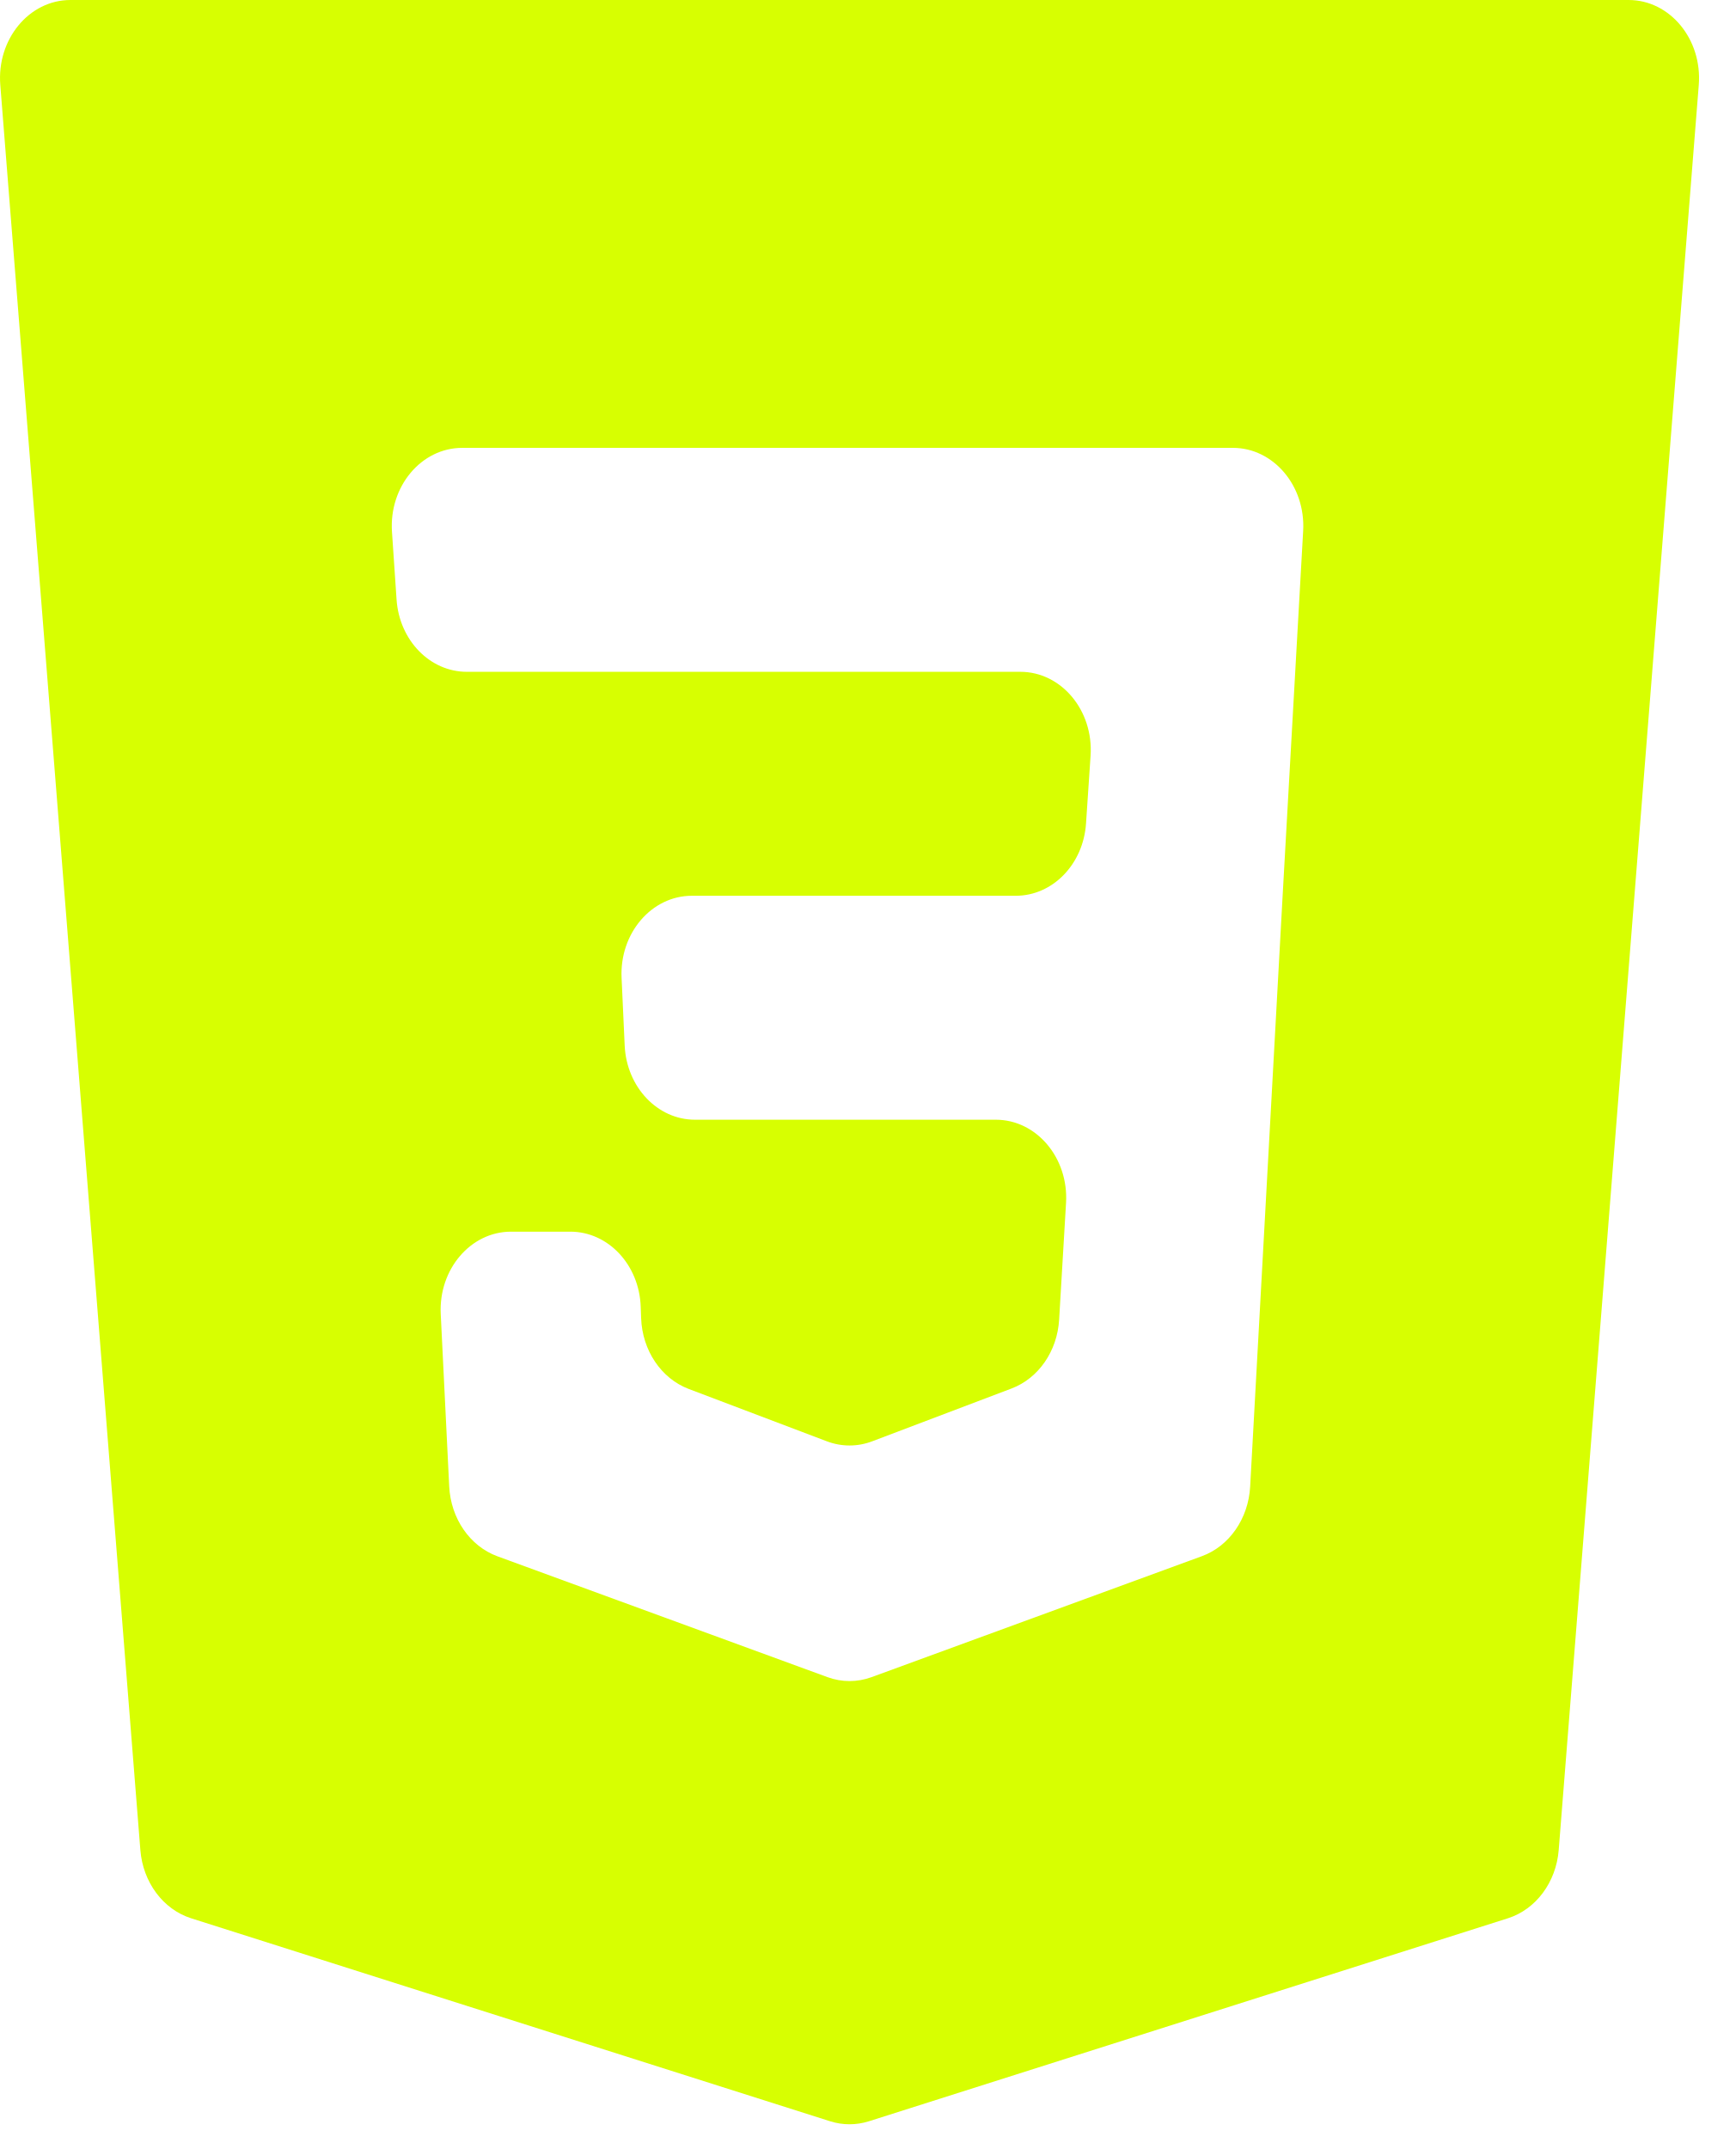
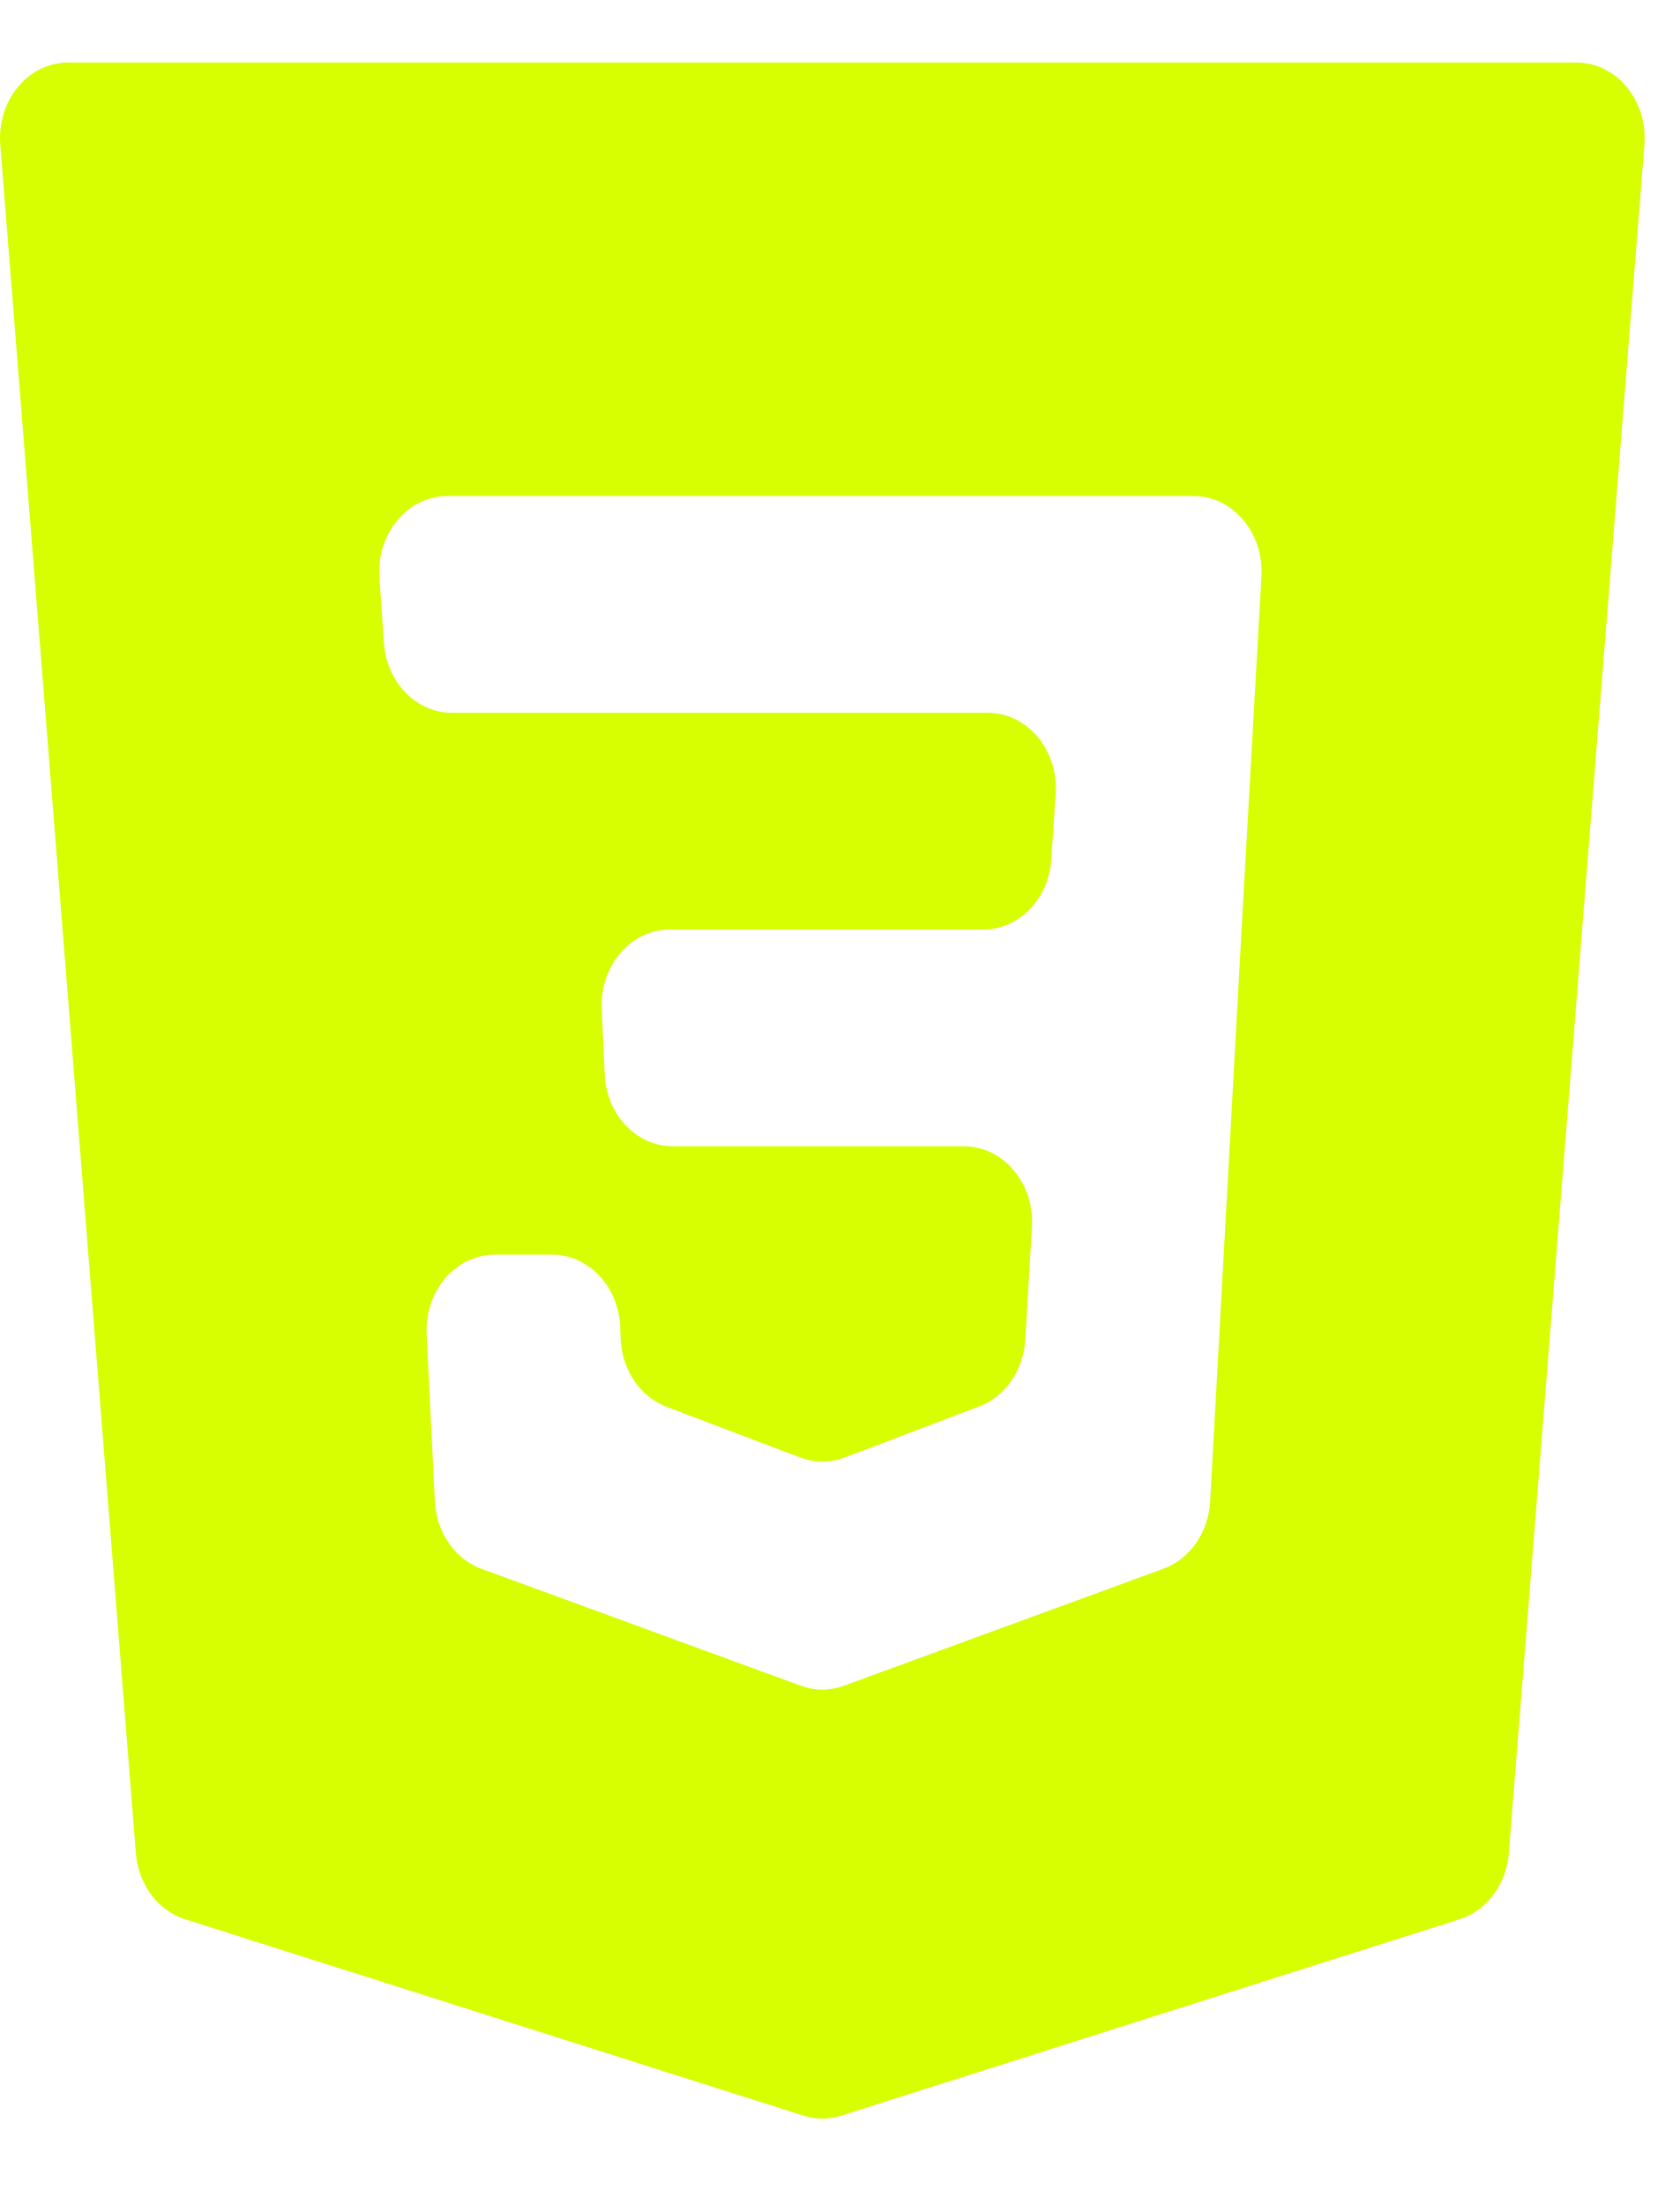
- <svg xmlns="http://www.w3.org/2000/svg" width="42" height="52" viewBox="0 0 42 52" fill="none">
+ <svg xmlns="http://www.w3.org/2000/svg" width="32" height="42" viewBox="0 0 42 52" fill="none">
  <path fill-rule="evenodd" clip-rule="evenodd" d="M39.417 0C40.417 0 41.203 0.951 41.115 2.056L37.725 44.765C37.663 45.545 37.174 46.201 36.496 46.417L21.03 51.329C20.723 51.426 20.398 51.426 20.092 51.329L4.625 46.417C3.947 46.201 3.459 45.545 3.397 44.765L0.007 2.056C-0.081 0.951 0.704 0 1.704 0H39.417ZM10.667 31.796C10.614 30.713 11.391 29.803 12.368 29.803H13.804C14.72 29.803 15.472 30.605 15.507 31.62L15.517 31.894C15.544 32.675 16.002 33.356 16.669 33.609L20.01 34.875C20.367 35.011 20.755 35.011 21.112 34.875L24.484 33.597C25.135 33.35 25.589 32.694 25.634 31.932L25.801 29.108C25.866 28.018 25.086 27.094 24.101 27.094H16.82C15.913 27.094 15.165 26.304 15.119 25.299L15.044 23.661C14.994 22.581 15.771 21.675 16.746 21.675H24.586C25.478 21.675 26.22 20.911 26.285 19.924L26.395 18.286C26.468 17.19 25.686 16.256 24.695 16.256H11.298C10.406 16.256 9.665 15.494 9.598 14.507L9.487 12.869C9.413 11.773 10.195 10.837 11.187 10.837H29.839C30.822 10.837 31.601 11.757 31.54 12.845L31.043 21.675L30.257 35.975C30.214 36.747 29.752 37.413 29.09 37.655L21.095 40.582C20.748 40.709 20.373 40.709 20.027 40.582L12.039 37.658C11.373 37.414 10.91 36.743 10.872 35.966L10.667 31.796Z" fill="#D7FF01" />
</svg>
